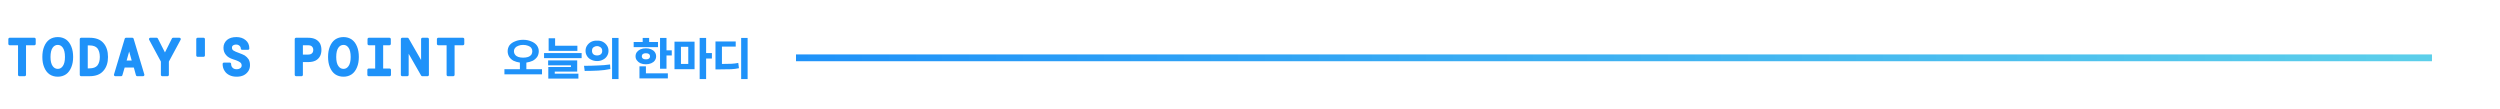
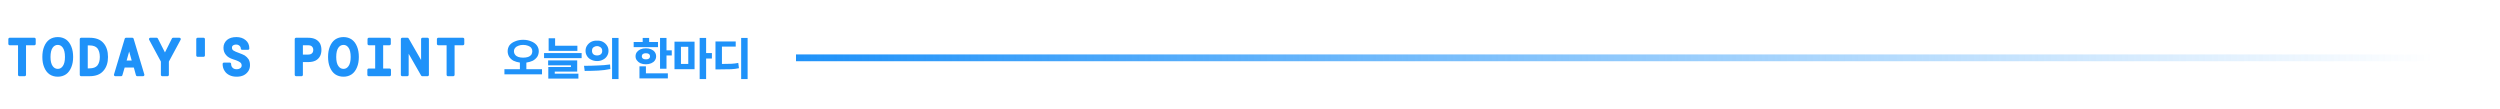
<svg xmlns="http://www.w3.org/2000/svg" width="1470" height="64" viewBox="0 0 1470 64">
  <defs>
    <linearGradient id="gl" x1="0" x2="1" y1="0" y2="0">
      <stop offset="0" stop-color="#1F92F9" />
-       <stop offset="1" stop-color="#5CCFEA" />
+       <stop offset="1" stop-color="#1F92F9" stop-opacity="0" />
    </linearGradient>
  </defs>
  <path d="M11.4 44.0V25.8H5.7V23.0H20.2V25.8H14.5V44.0ZM34.0 44.3Q31.4 44.3 29.5 43.0Q27.7 41.7 26.7 39.2Q25.7 36.8 25.7 33.5Q25.7 30.1 26.7 27.7Q27.7 25.2 29.5 23.9Q31.4 22.6 34.0 22.6Q36.5 22.6 38.4 23.9Q40.2 25.2 41.2 27.7Q42.2 30.1 42.2 33.5Q42.2 36.8 41.2 39.2Q40.2 41.7 38.4 43.0Q36.5 44.3 34.0 44.3ZM34.0 41.3Q36.2 41.3 37.6 39.3Q39.0 37.3 39.0 33.5Q39.0 29.6 37.6 27.6Q36.2 25.6 34.0 25.6Q31.7 25.6 30.3 27.6Q28.9 29.6 28.9 33.5Q28.9 37.3 30.3 39.3Q31.7 41.3 34.0 41.3ZM47.7 44.0V23.0H52.7Q57.8 23.0 60.2 25.8Q62.7 28.6 62.7 33.5Q62.7 38.3 60.2 41.1Q57.8 44.0 52.7 44.0ZM50.8 41.0H52.6Q56.2 41.0 57.9 39.0Q59.5 36.9 59.5 33.5Q59.5 30.0 57.9 27.9Q56.2 25.9 52.6 25.9H50.8ZM67.8 44.0 74.1 23.0H77.8L84.1 44.0H80.7L79.3 38.9H72.7L71.2 44.0ZM75.9 27.5 73.4 36.4H78.5L76.0 27.5ZM95.4 44.0V36.0L88.4 23.0H92.1L97.0 32.6L101.8 23.0H105.5L98.5 36.0V44.0ZM116.2 32.6V23.0H119.7V32.6ZM139.2 44.3Q136.9 44.3 135.3 43.5Q133.6 42.7 132.7 41.2Q131.7 39.7 131.7 37.6H135.1Q135.1 39.2 136.1 40.3Q137.2 41.5 139.1 41.5Q140.9 41.5 141.9 40.6Q142.9 39.8 142.9 38.5Q142.9 37.4 142.3 36.6Q141.7 35.9 140.5 35.3Q139.3 34.7 137.3 34.1Q134.7 33.3 133.5 31.8Q132.2 30.3 132.2 28.1Q132.2 25.7 134.0 24.1Q135.8 22.6 139.0 22.6Q142.0 22.6 143.9 24.2Q145.8 25.7 145.8 28.5H142.4Q142.4 27.8 142.0 27.1Q141.6 26.4 140.8 25.9Q140.0 25.4 138.9 25.4Q137.5 25.4 136.5 26.1Q135.6 26.8 135.6 28.0Q135.6 29.5 136.7 30.3Q137.9 31.1 140.5 32.0Q142.2 32.6 143.5 33.3Q144.7 34.1 145.5 35.3Q146.2 36.5 146.2 38.3Q146.2 40.0 145.4 41.3Q144.5 42.7 143.0 43.5Q141.4 44.3 139.2 44.3ZM174.1 44.0V23.0H181.2Q183.6 23.0 185.2 23.8Q186.7 24.6 187.5 26.0Q188.2 27.5 188.2 29.3Q188.2 31.2 187.5 32.6Q186.7 34.1 185.2 34.9Q183.6 35.7 181.2 35.7H177.3V44.0ZM177.3 32.9H181.0Q183.1 32.9 184.0 31.9Q185.0 31.0 185.0 29.3Q185.0 27.8 184.0 26.8Q183.1 25.8 181.0 25.8H177.3ZM202.0 44.3Q199.4 44.3 197.5 43.0Q195.7 41.7 194.7 39.2Q193.7 36.8 193.7 33.5Q193.7 30.1 194.7 27.7Q195.7 25.2 197.5 23.9Q199.4 22.6 202.0 22.6Q204.5 22.6 206.4 23.9Q208.2 25.2 209.2 27.7Q210.2 30.1 210.2 33.5Q210.2 36.8 209.2 39.2Q208.2 41.7 206.4 43.0Q204.5 44.3 202.0 44.3ZM202.0 41.3Q204.2 41.3 205.6 39.3Q207.0 37.3 207.0 33.5Q207.0 29.6 205.6 27.6Q204.2 25.6 202.0 25.6Q199.7 25.6 198.3 27.6Q196.9 29.6 196.9 33.5Q196.9 37.3 198.3 39.3Q199.7 41.3 202.0 41.3ZM216.8 44.0V41.1H221.4V25.8H216.9V23.0H229.0V25.8H224.5V41.1H229.1V44.0ZM236.5 44.0V23.0H239.6L248.4 38.3V23.0H251.4V44.0H248.3L239.5 28.6V44.0ZM263.4 44.0V25.8H257.7V23.0H272.2V25.8H266.5V44.0Z" fill="#1F92F9" stroke="#1F92F9" stroke-width="1.6" stroke-linejoin="round" />
  <path d="M316.8 30.1Q316.8 31.9 315.9 33.4Q314.9 34.8 313.3 35.7Q311.6 36.5 309.5 36.8V40.7H318.7V43.7H296.6V40.7H305.7V36.8Q303.6 36.5 301.9 35.7Q300.3 34.8 299.4 33.4Q298.5 31.9 298.5 30.1Q298.5 28.2 299.6 26.6Q300.8 25.1 302.9 24.3Q305.0 23.4 307.6 23.4Q310.2 23.4 312.3 24.3Q314.4 25.1 315.6 26.6Q316.8 28.2 316.8 30.1ZM302.2 30.1Q302.2 31.3 302.9 32.2Q303.6 33.1 304.8 33.5Q306.0 33.9 307.6 33.9Q309.2 33.9 310.5 33.5Q311.7 33.1 312.4 32.2Q313.0 31.3 313.0 30.1Q313.0 29.0 312.4 28.2Q311.7 27.3 310.5 26.9Q309.2 26.4 307.6 26.4Q306.0 26.4 304.8 26.9Q303.6 27.3 302.9 28.2Q302.2 29.0 302.2 30.1ZM339.5 29.9H322.6V22.5H326.4V26.9H339.5ZM342.0 34.2H319.9V31.2H342.0ZM339.4 42.1H326.2V43.3H340.1V46.2H322.4V39.4H335.7V38.4H322.3V35.5H339.4ZM357.8 29.9Q357.8 31.6 356.9 33.0Q356.0 34.4 354.5 35.1Q353.0 35.9 351.1 35.9Q349.2 35.9 347.6 35.1Q346.1 34.4 345.2 33.0Q344.3 31.6 344.3 29.9Q344.3 28.1 345.2 26.8Q346.1 25.4 347.6 24.6Q349.2 23.8 351.1 23.9Q353.0 23.8 354.5 24.6Q356.0 25.4 356.9 26.8Q357.8 28.1 357.8 29.9ZM348.1 29.9Q348.1 31.2 348.9 31.9Q349.7 32.6 351.1 32.6Q352.4 32.6 353.3 31.9Q354.1 31.2 354.1 29.9Q354.1 29.0 353.7 28.4Q353.3 27.8 352.6 27.5Q351.9 27.1 351.1 27.1Q350.2 27.1 349.5 27.5Q348.8 27.8 348.4 28.4Q348.1 29.0 348.1 29.9ZM363.7 46.5H359.9V22.3H363.7ZM358.7 37.9 358.9 40.6Q355.4 41.3 351.8 41.5Q348.1 41.7 343.8 41.7L343.4 38.7Q347.7 38.7 351.5 38.5Q355.2 38.4 358.7 37.9ZM391.9 29.6H395.0V32.6H391.9V40.4H388.1V22.3H391.9ZM386.9 27.7H372.6V24.7H377.9V22.3H381.7V24.7H386.9ZM385.8 33.1Q385.8 34.5 385.0 35.6Q384.3 36.6 382.9 37.2Q381.5 37.8 379.8 37.8Q378.0 37.8 376.6 37.2Q375.3 36.6 374.5 35.5Q373.7 34.5 373.7 33.1Q373.7 31.7 374.5 30.6Q375.3 29.6 376.6 29.0Q378.0 28.4 379.8 28.4Q381.5 28.4 382.9 29.0Q384.3 29.6 385.0 30.6Q385.8 31.7 385.8 33.1ZM377.4 33.1Q377.4 34.0 378.1 34.5Q378.7 34.9 379.8 34.9Q380.9 34.9 381.5 34.5Q382.2 34.0 382.2 33.1Q382.2 32.2 381.5 31.7Q380.9 31.3 379.8 31.3Q378.7 31.3 378.1 31.7Q377.4 32.2 377.4 33.1ZM392.7 46.1H376.0V39.0H379.8V43.1H392.7ZM408.4 40.7H396.6V24.5H408.4ZM400.4 37.6H404.7V27.5H400.4ZM415.2 31.2H418.6V34.4H415.2V46.5H411.4V22.3H415.2ZM439.6 46.5H435.8V22.3H439.6ZM432.6 27.4H424.5V37.6Q427.9 37.6 430.0 37.5Q432.1 37.4 434.1 37.0L434.5 40.1Q432.2 40.6 429.8 40.7Q427.3 40.8 422.9 40.8H420.7V24.4H432.6Z" fill="#1F92F9" />
  <rect x="468.048" y="32.0" width="961.952" height="4" fill="url(#gl)" />
</svg>
